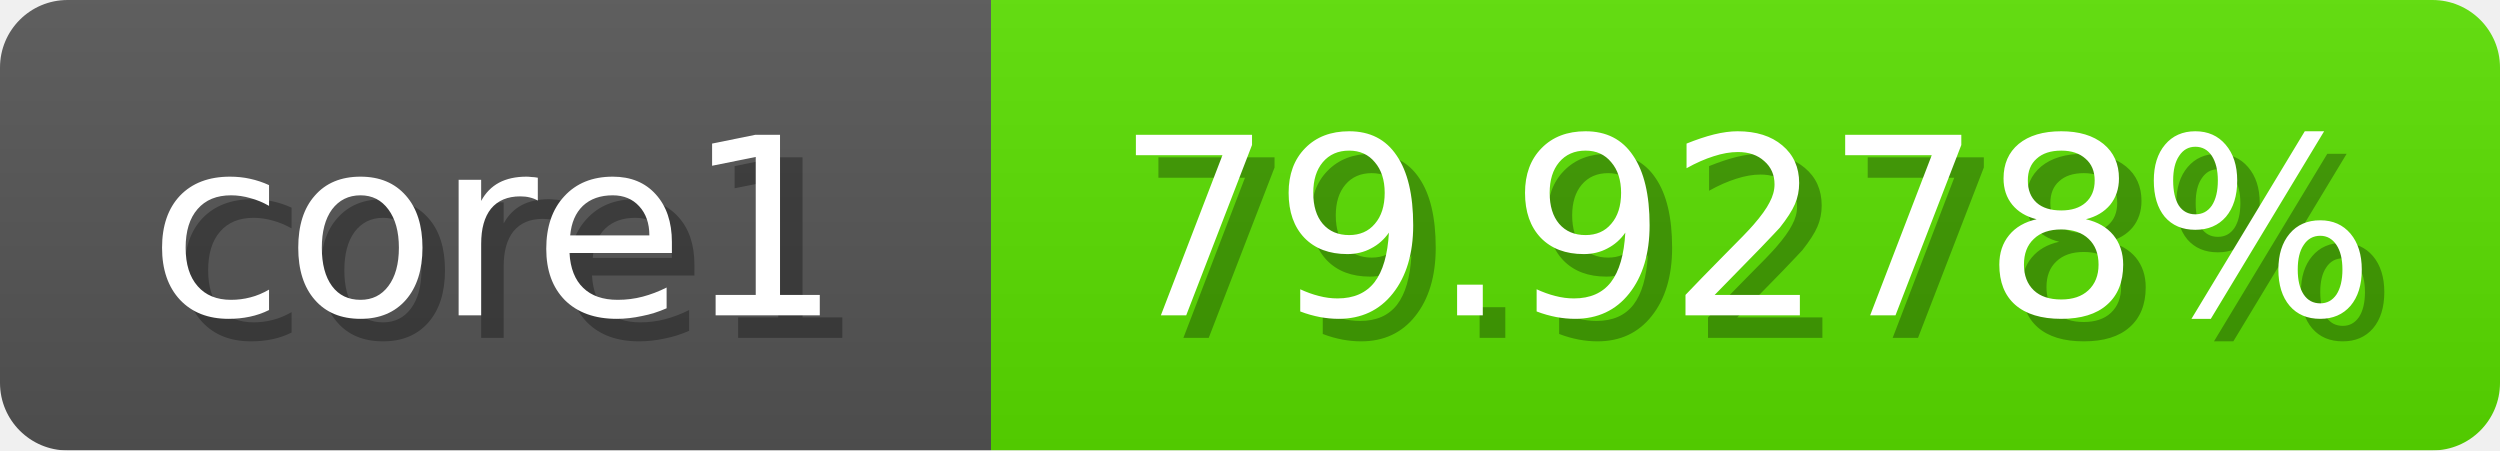
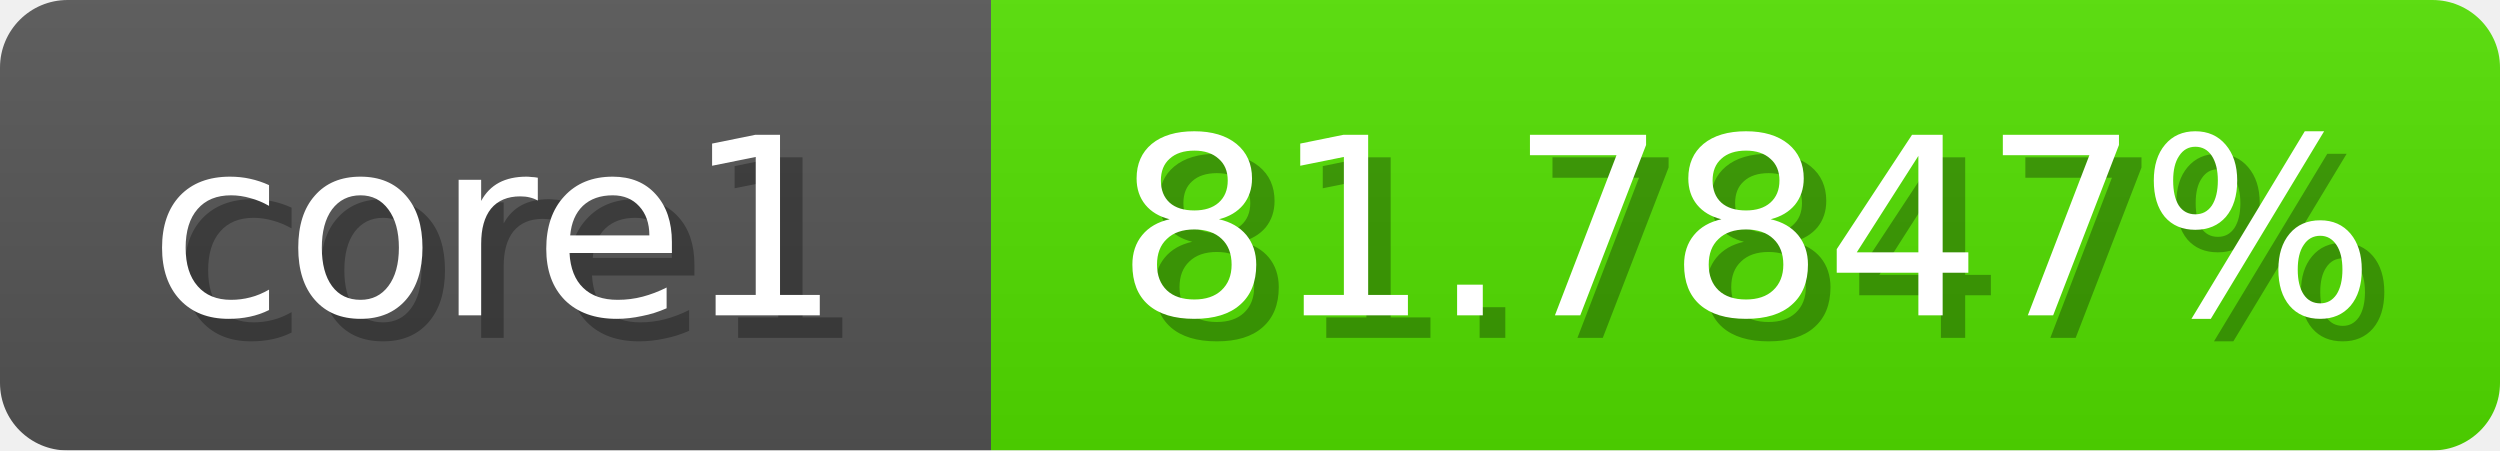
<svg xmlns="http://www.w3.org/2000/svg" width="111" height="20">
  <linearGradient id="b" x2="0" y2="100%">
    <stop offset="0" stop-color="#bbb" stop-opacity=".1" />
    <stop offset="1" stop-opacity=".1" />
  </linearGradient>
  <mask id="anybadge_1">
    <rect width="111" height="20" rx="3" fill="#fff" />
  </mask>
  <g mask="url(#anybadge_1)">
    <path fill="#555" d="M0 0h44v20H0z" />
-     <path fill="#5ae000" d="M44 0h67v20H44z" />
+     <path fill="#52e000" d="M44 0h67v20H44z" />
    <path fill="url(#b)" d="M0 0h111v20H0z" />
  </g>
  <g fill="#fff" text-anchor="middle" font-family="DejaVu Sans,Verdana,Geneva,sans-serif" font-size="11">
    <text x="23.0" y="15" fill="#010101" fill-opacity=".3">core1</text>
    <text x="22.0" y="14">core1</text>
  </g>
  <g fill="#fff" text-anchor="middle" font-family="DejaVu Sans,Verdana,Geneva,sans-serif" font-size="11">
-     <text x="78.5" y="15" fill="#010101" fill-opacity=".3">79.9278%</text>
-     <text x="77.5" y="14">79.9278%</text>
+     <text x="78.5" y="15" fill="#010101" fill-opacity=".3">81.7847%</text>
+     <text x="77.5" y="14">81.7847%</text>
  </g>
</svg>
